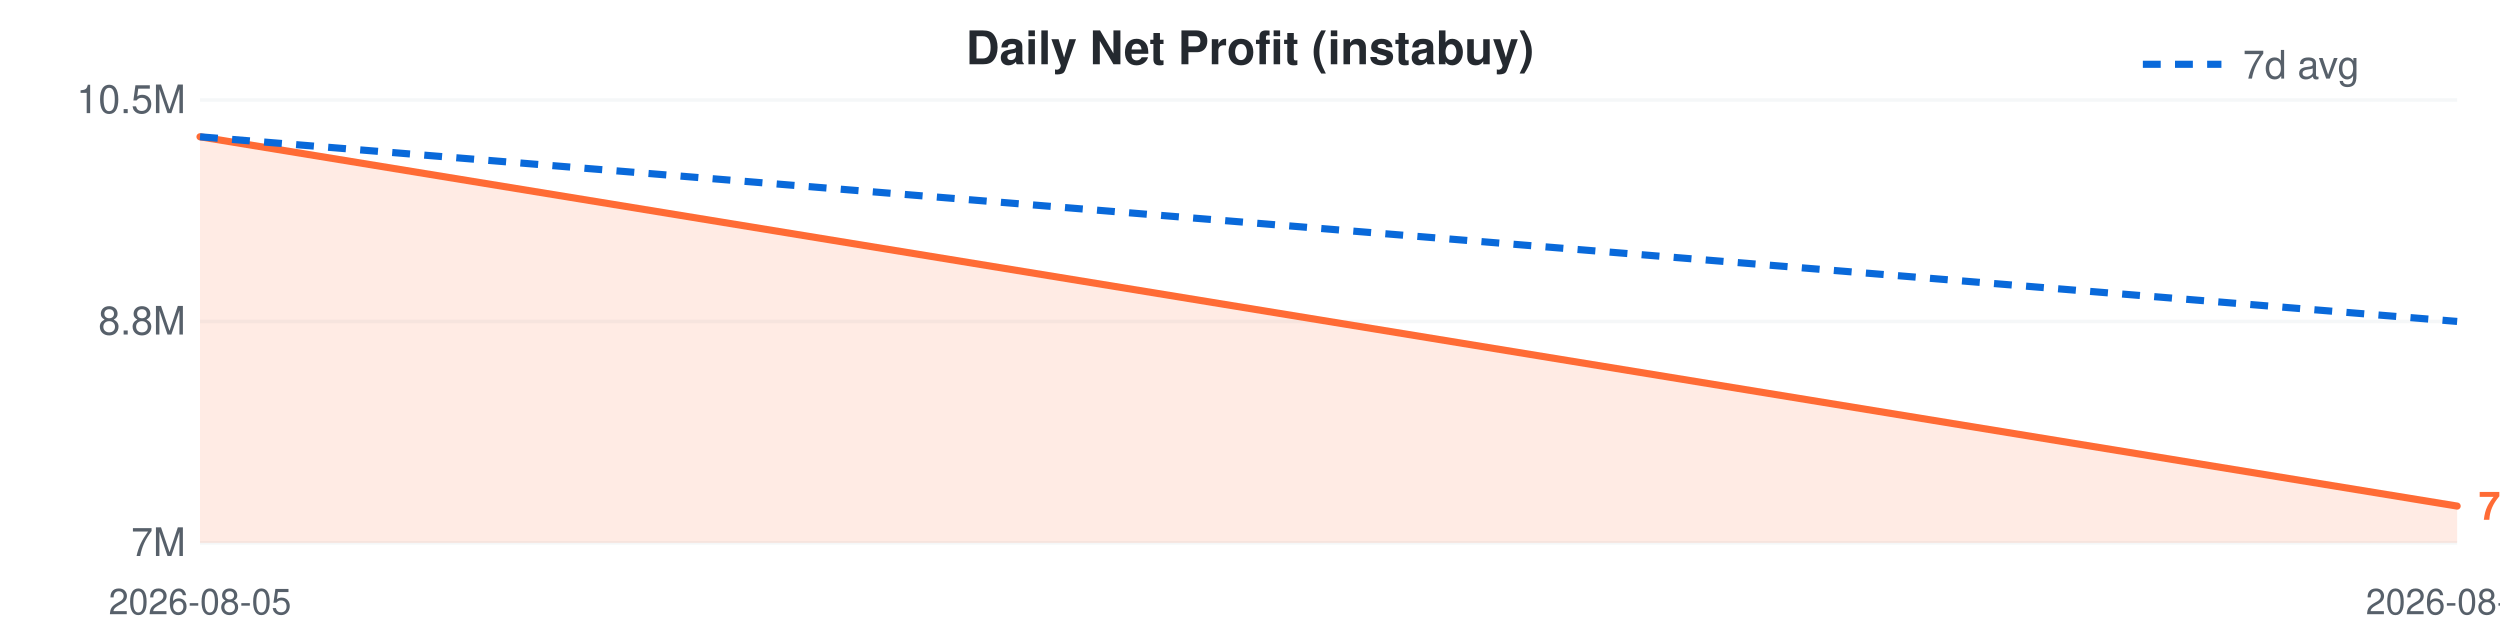
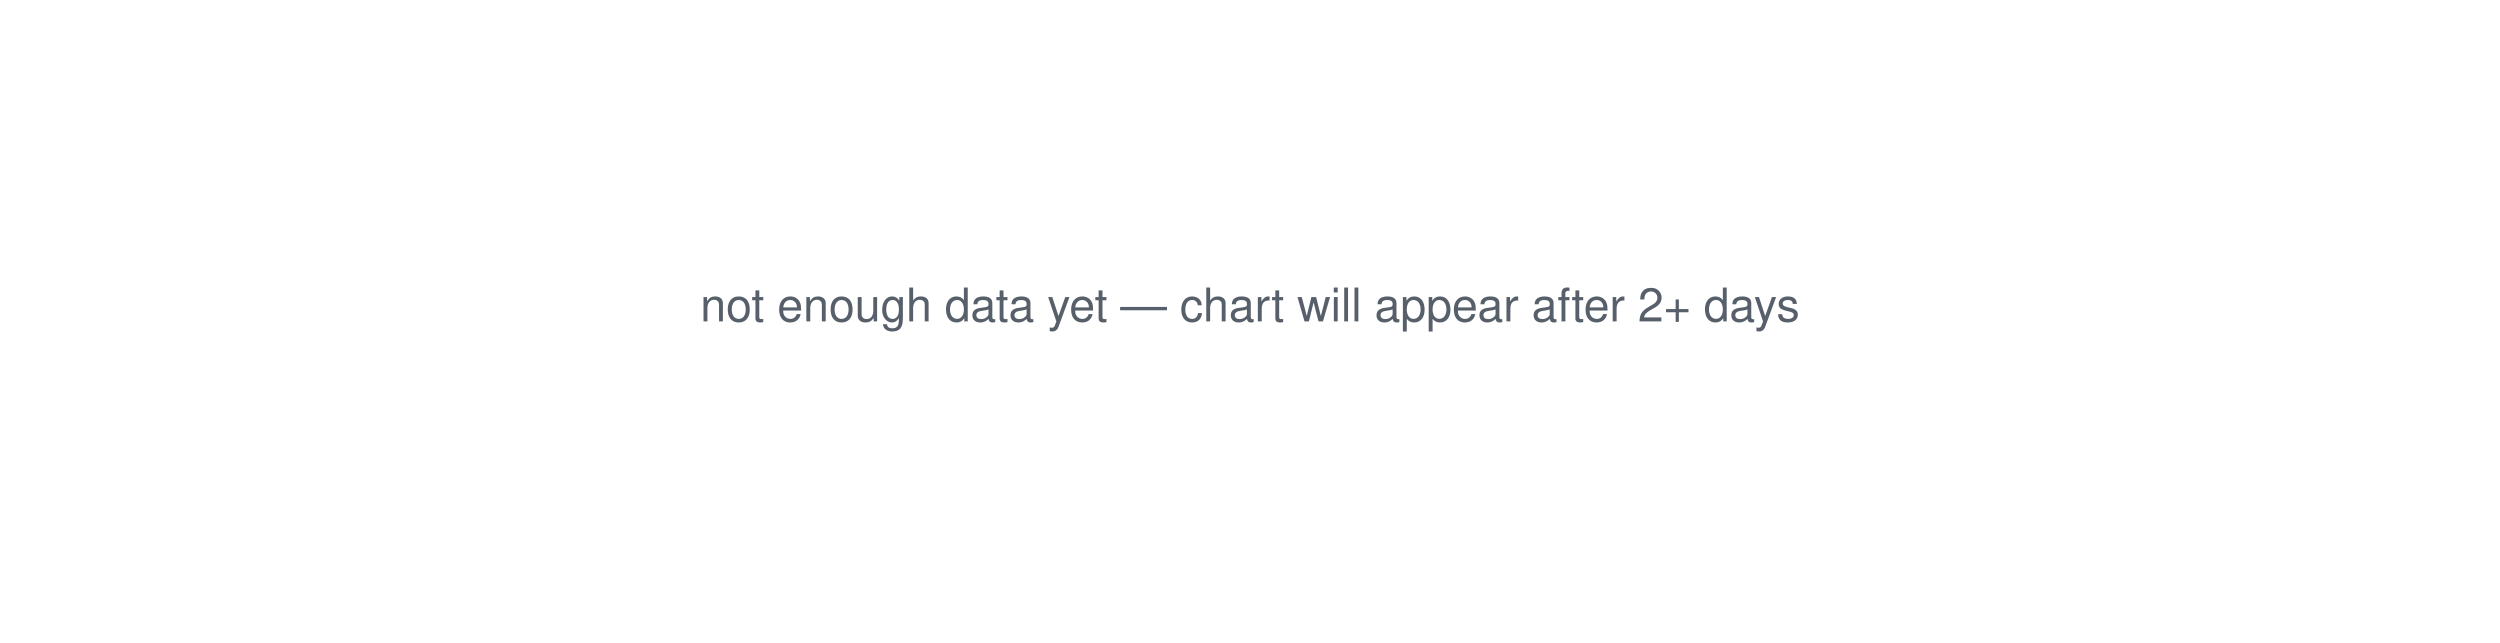
<svg xmlns="http://www.w3.org/2000/svg" width="700" height="180" viewBox="0 0 700 180">
  <rect width="700" height="180" fill="transparent" />
-   <text x="350" y="18" text-anchor="middle" font-family="-apple-system,BlinkMacSystemFont,'Segoe UI',Helvetica,Arial,sans-serif" font-size="13" font-weight="600" fill="#24292f">Daily Net Profit (instabuy)</text>
-   <line x1="56" y1="152.0" x2="688" y2="152.0" stroke="#d0d7de33" stroke-width="1" />
-   <line x1="56" y1="90.0" x2="688" y2="90.0" stroke="#d0d7de33" stroke-width="1" />
-   <line x1="56" y1="28.0" x2="688" y2="28.0" stroke="#d0d7de33" stroke-width="1" />
-   <polygon points="56.0,152.0 56.0,38.3 688.0,141.7 688.0,152.0" fill="#FF6B3522" stroke="none" />
-   <polyline points="56.0,38.3 688.0,141.7" fill="none" stroke="#FF6B35" stroke-width="2" stroke-linejoin="round" stroke-linecap="round" />
-   <polyline points="56.0,38.3 688.0,90.0" fill="none" stroke="#0969da" stroke-width="2" stroke-dasharray="5 4" stroke-linejoin="round" />
-   <text x="52" y="152.0" text-anchor="end" font-family="-apple-system,BlinkMacSystemFont,'Segoe UI',Helvetica,Arial,sans-serif" font-size="11" fill="#57606a" dominant-baseline="middle">7M</text>
-   <text x="52" y="90.0" text-anchor="end" font-family="-apple-system,BlinkMacSystemFont,'Segoe UI',Helvetica,Arial,sans-serif" font-size="11" fill="#57606a" dominant-baseline="middle">8.8M</text>
-   <text x="52" y="28.0" text-anchor="end" font-family="-apple-system,BlinkMacSystemFont,'Segoe UI',Helvetica,Arial,sans-serif" font-size="11" fill="#57606a" dominant-baseline="middle">10.5M</text>
-   <text x="56.0" y="172" text-anchor="middle" font-family="-apple-system,BlinkMacSystemFont,'Segoe UI',Helvetica,Arial,sans-serif" font-size="10" fill="#57606a">2026-08-05</text>
-   <text x="688.0" y="172" text-anchor="middle" font-family="-apple-system,BlinkMacSystemFont,'Segoe UI',Helvetica,Arial,sans-serif" font-size="10" fill="#57606a">2026-08-06</text>
-   <text x="694" y="141.7" text-anchor="start" font-family="-apple-system,BlinkMacSystemFont,'Segoe UI',Helvetica,Arial,sans-serif" font-size="11" font-weight="600" fill="#FF6B35" dominant-baseline="middle">7.3M/day</text>
-   <line x1="600" y1="18" x2="622" y2="18" stroke="#0969da" stroke-width="2" stroke-dasharray="5 4" />
-   <text x="628" y="22" font-family="-apple-system,BlinkMacSystemFont,'Segoe UI',Helvetica,Arial,sans-serif" font-size="11" fill="#57606a">7d avg</text>
+   <text x="350" y="90" text-anchor="middle" font-family="-apple-system,BlinkMacSystemFont,'Segoe UI',Helvetica,Arial,sans-serif" font-size="13" fill="#57606a">not enough data yet — chart will appear after 2+ days</text>
</svg>
